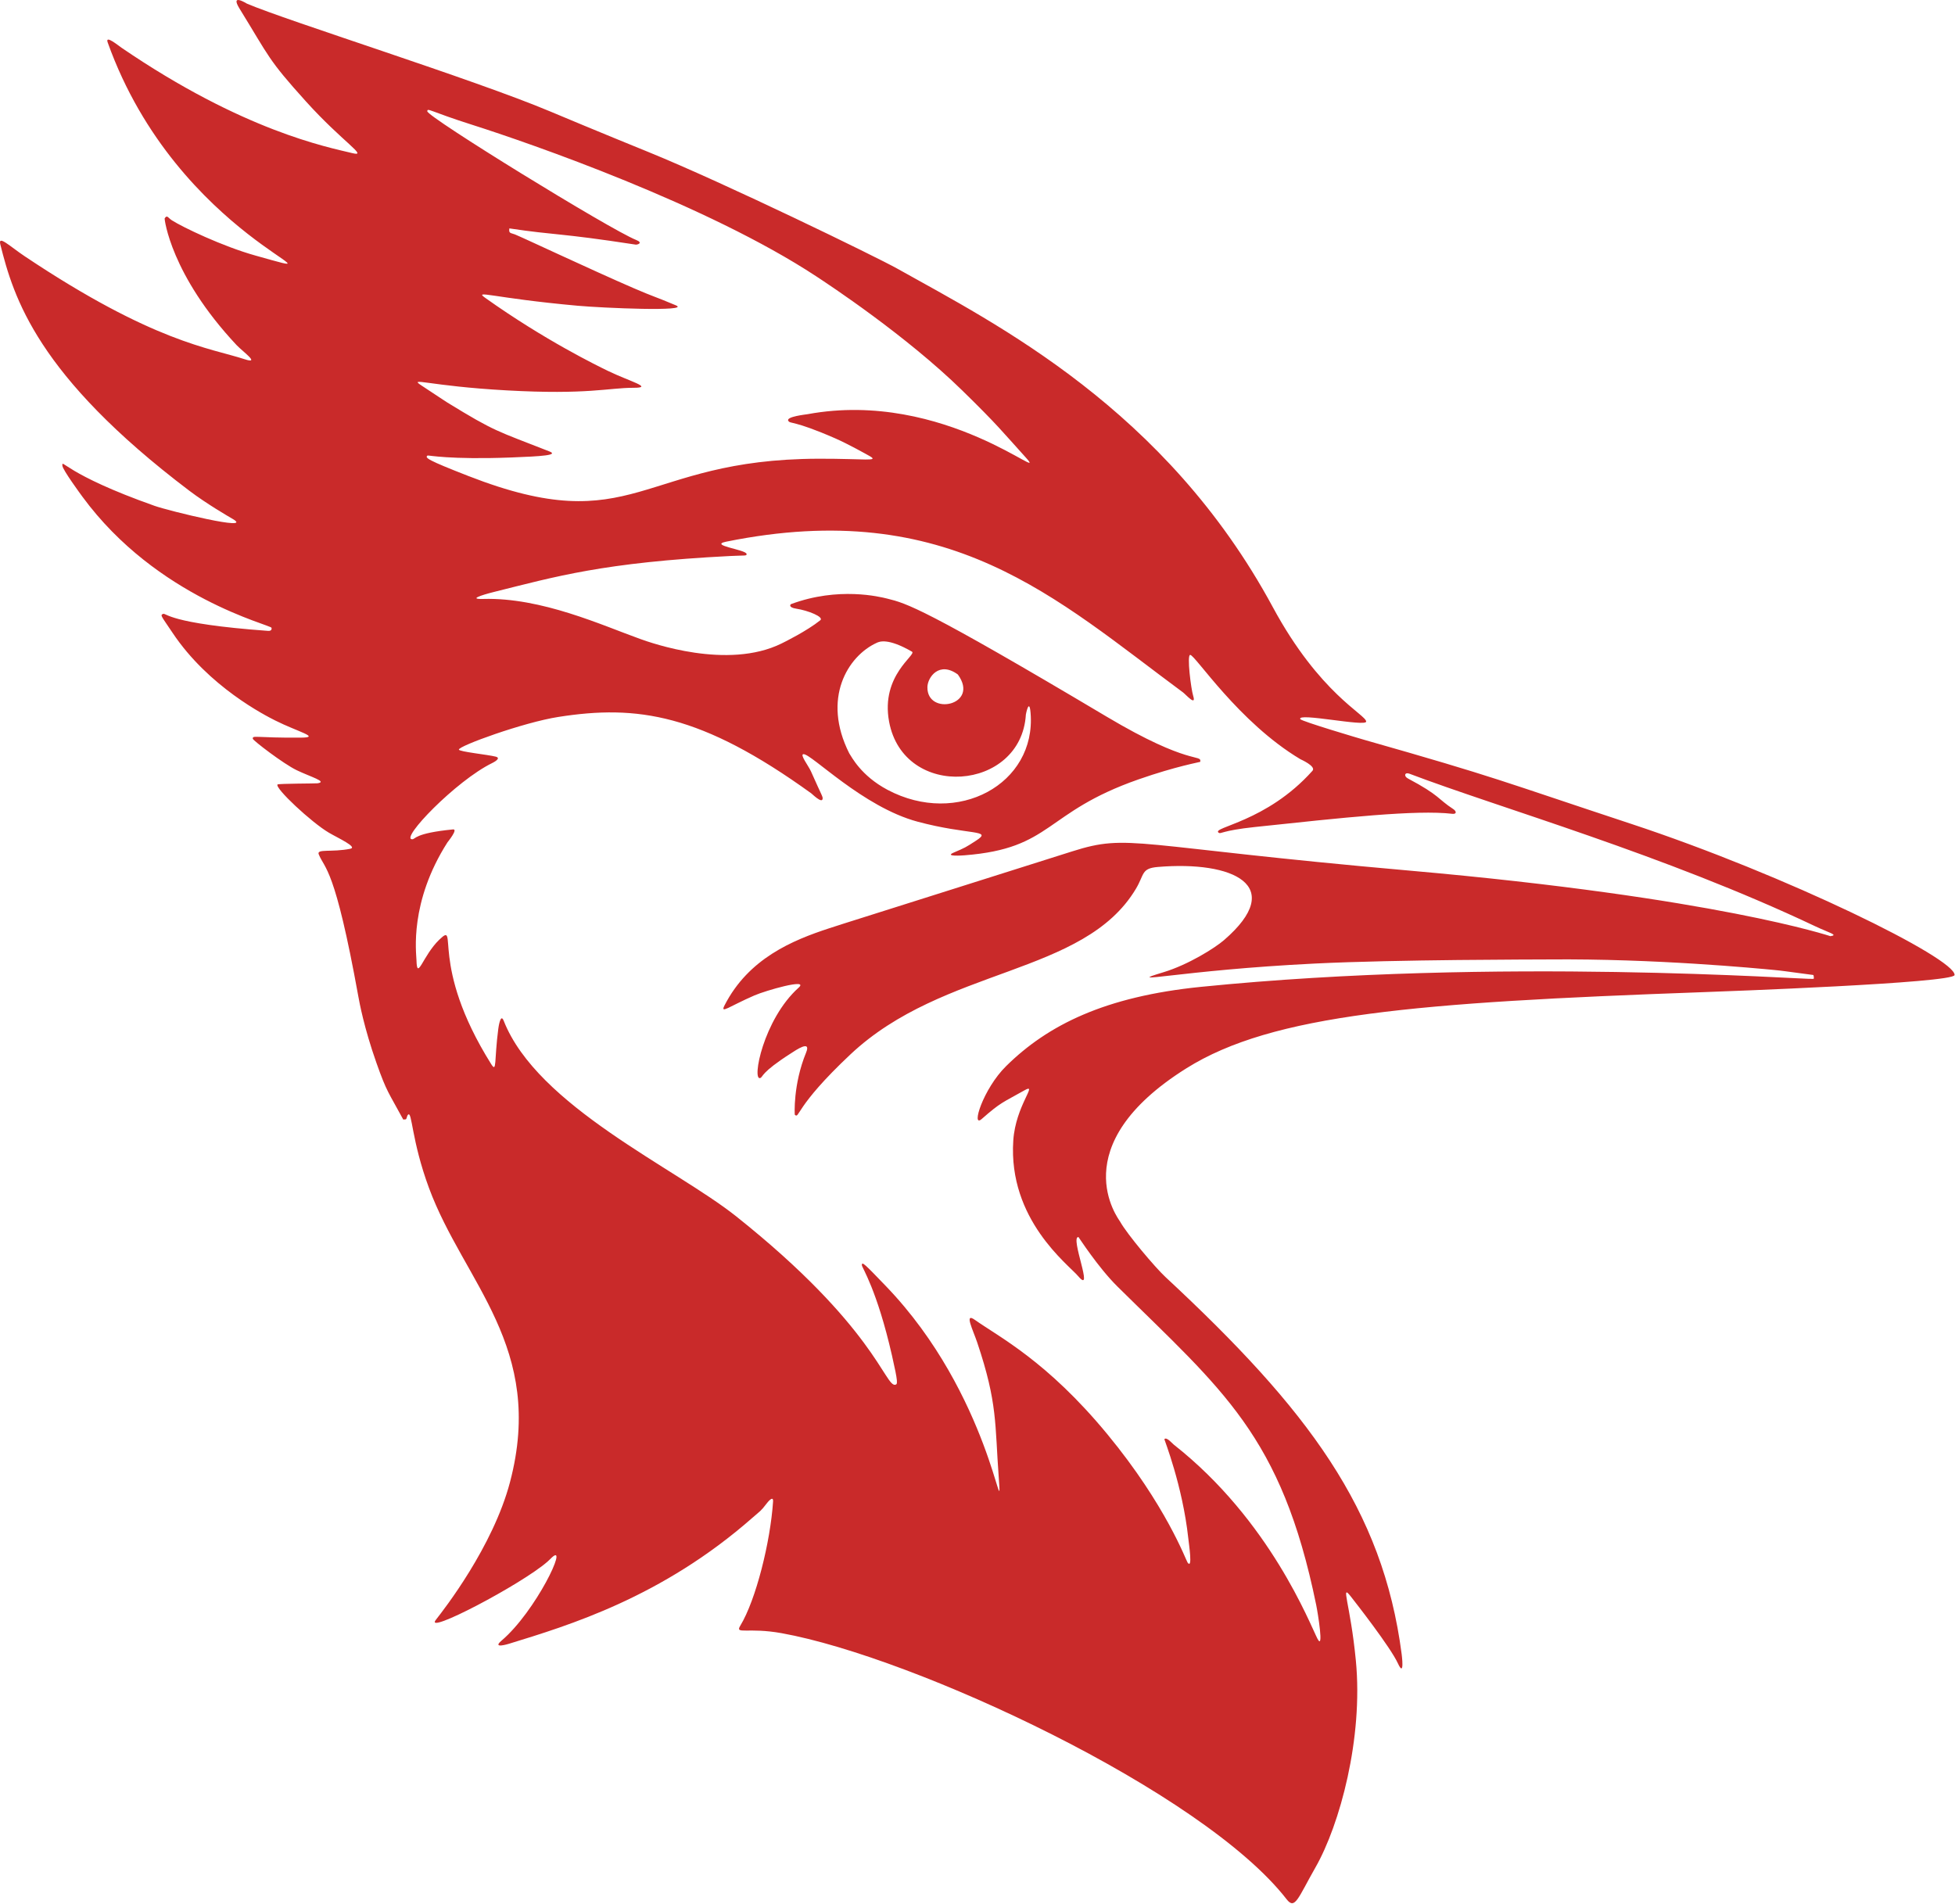
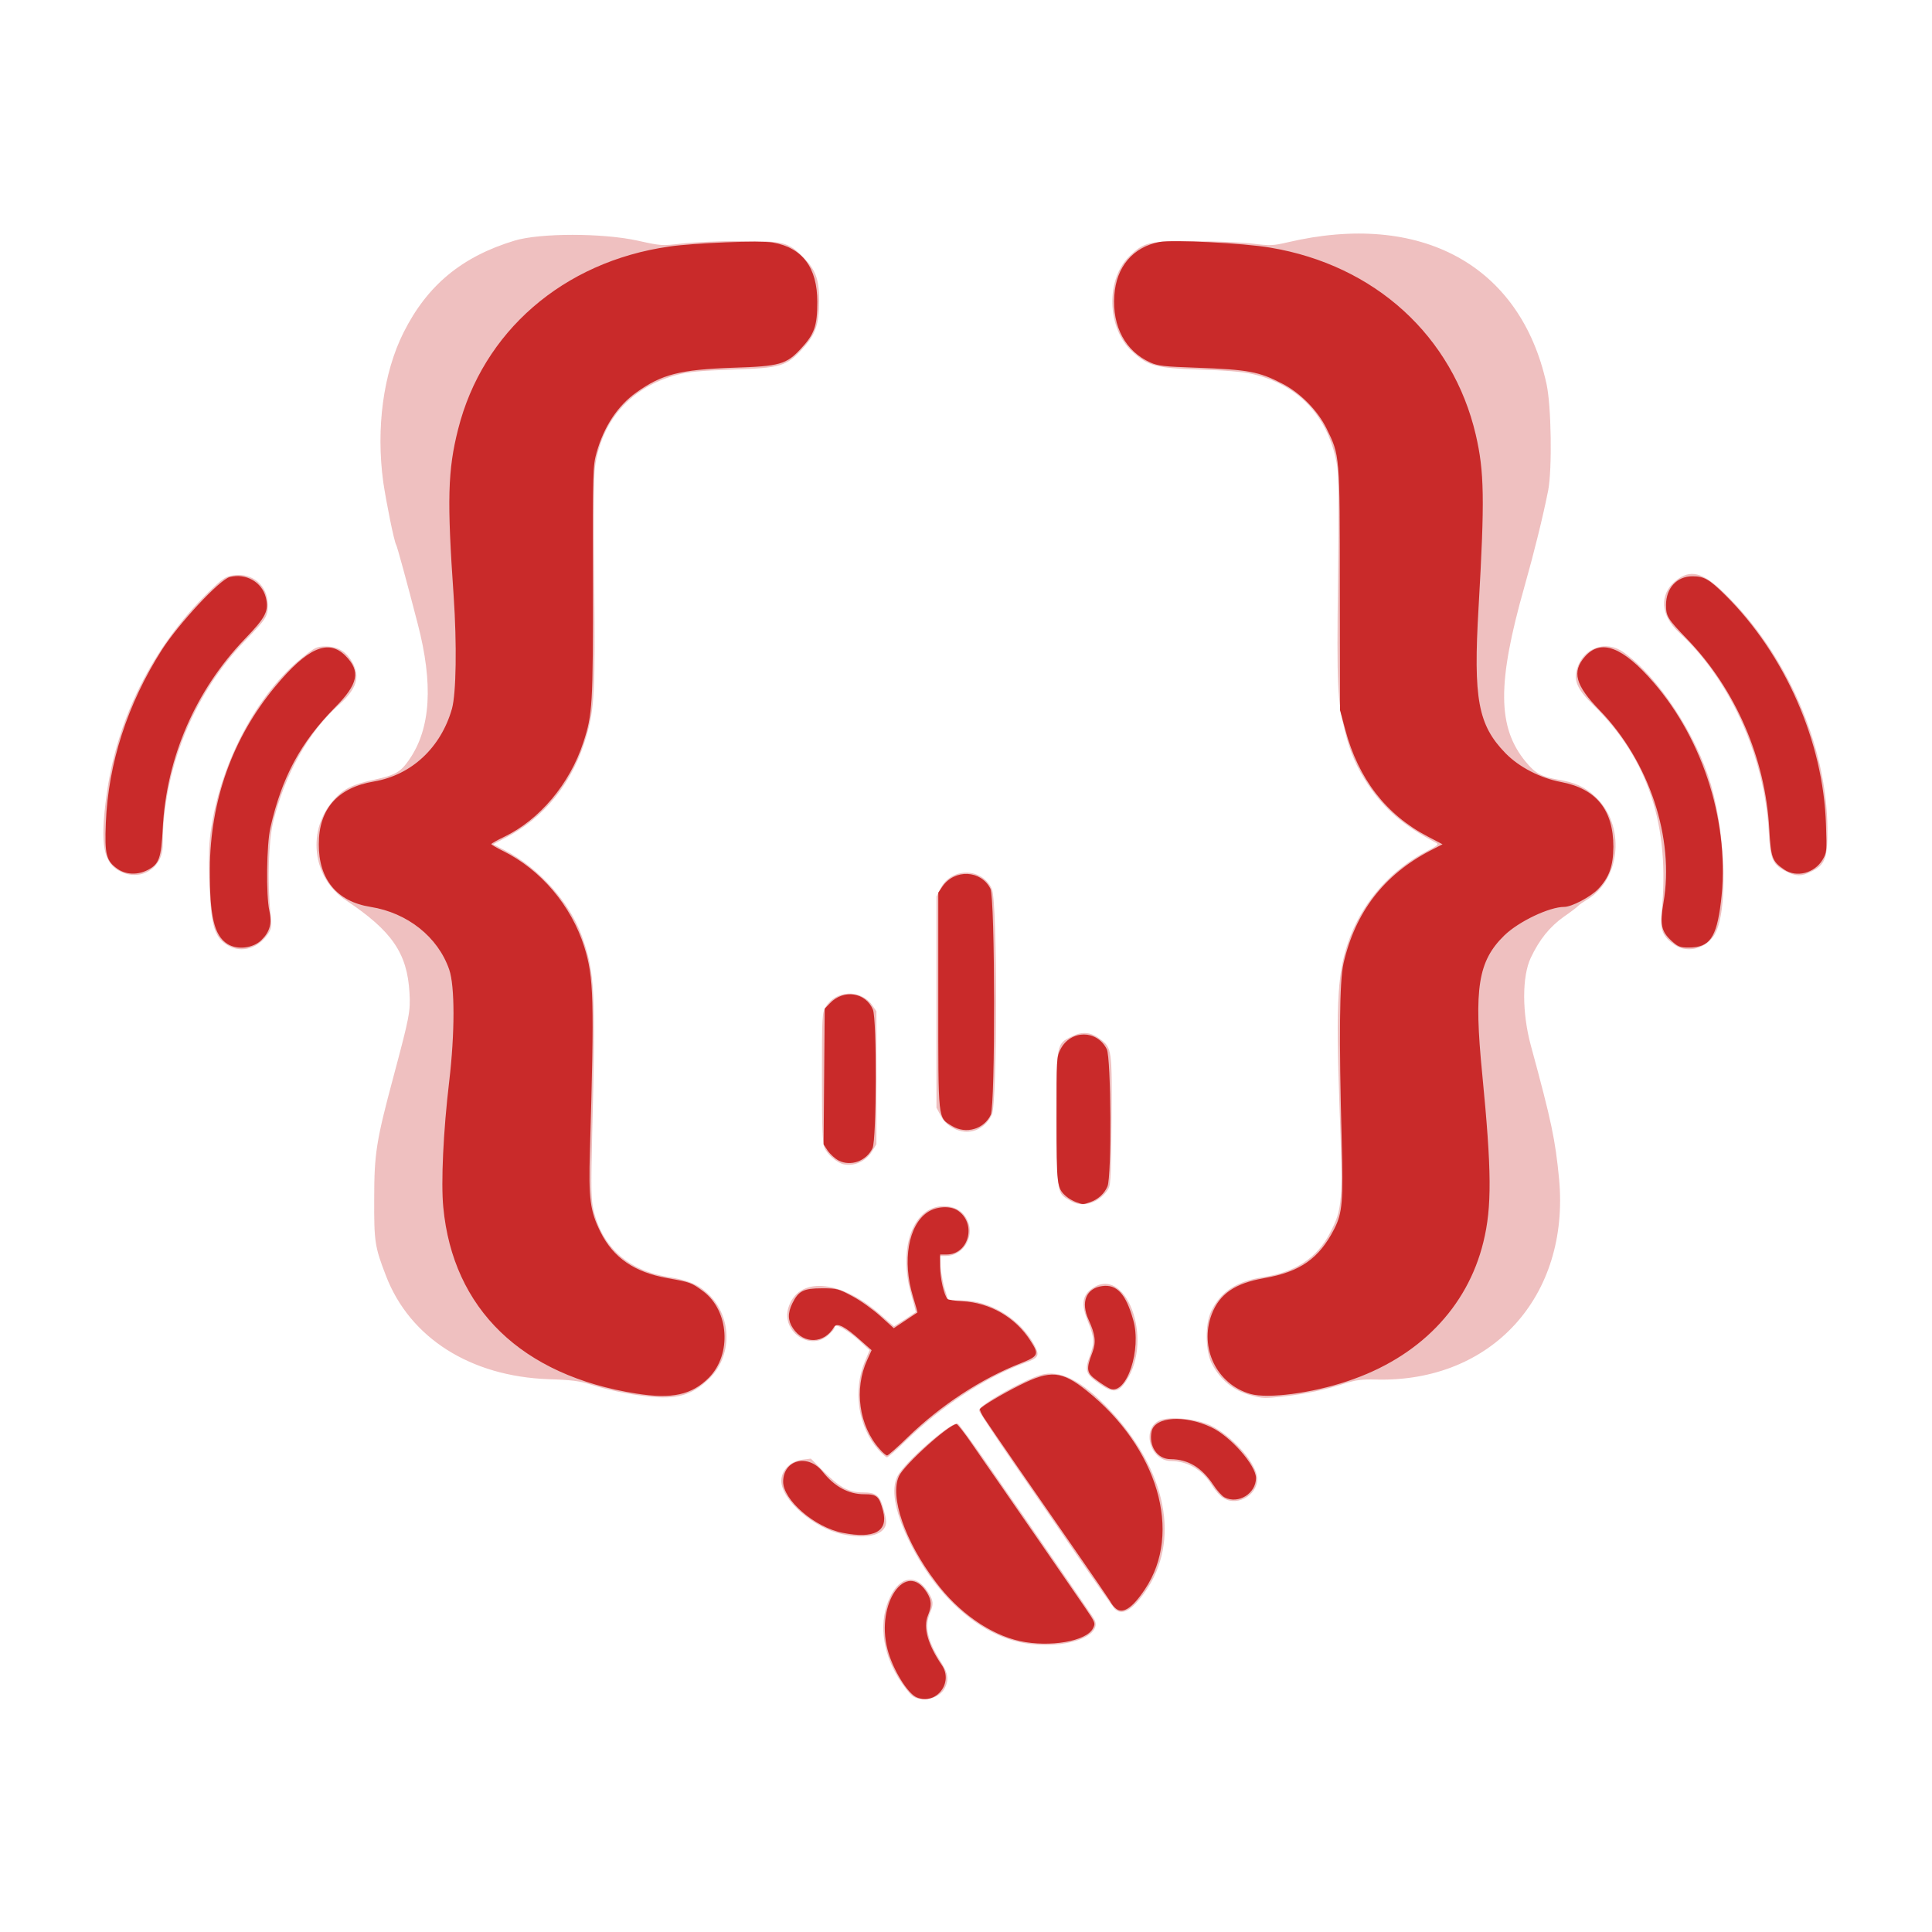
- <svg xmlns="http://www.w3.org/2000/svg" width="100%" height="100%" viewBox="0 0 1035 1008" version="1.1" xml:space="preserve" style="fill-rule:evenodd;clip-rule:evenodd;stroke-linejoin:round;stroke-miterlimit:2;">
+ <svg xmlns="http://www.w3.org/2000/svg" viewBox="0 0 1046 1046" role="img">
  <style>
-         .woodpecker {
-             fill: #C92A2A;
-         }
-         @media (prefers-color-scheme: dark) {
-             .woodpecker {
-                 fill: #FF6B6B;
-             }
-         }
-     </style>
-   <g id="Hintergrund" transform="matrix(1.137695,0,0,1.137695,-38.29931,-88.40909)">
-     <path class="woodpecker" fill="#C92A2A" d="M221.309,598.722C214.36,585.835 213.725,586.191 208.842,572.373C203.037,555.944 200.882,544.033 200.427,541.515C189.464,480.913 184.818,482.291 181.988,475.297C180.894,472.594 188.009,474.45 196.632,472.714C200.315,471.973 190.996,467.749 186.679,465.21C178.629,460.475 161.428,444.441 162.803,442.787C163.164,442.353 180.678,442.358 181.43,442.24C186.231,441.486 178.25,439.296 171.687,436.125C165.433,433.104 151.373,422.277 151.306,421.519C151.148,419.74 152.494,421.14 173.634,420.994C183.258,420.927 172.119,418.245 161.74,413.011C157.252,410.747 130.741,397.376 113.957,372.195C108.94,364.667 108.026,364.023 109.489,363.424C111.134,362.752 111.241,367.885 158.459,371.308C158.628,371.32 160.331,371.444 160.025,369.884C159.748,368.473 106.744,356.15 72.015,308.861C71.205,307.757 62.881,296.423 62.704,294.492C62.362,290.764 63.651,298.273 105.625,313.131C112.11,315.427 152.499,325.331 141.885,319.179C140.225,318.218 129.848,312.204 121.789,306.105C50.811,252.388 40.018,216.161 33.816,191.475C32.657,186.86 38.267,192.358 45.186,196.985C105.165,237.095 131.489,239.65 147.474,244.879C155.178,247.398 146.468,241.204 143.728,238.282C112.991,205.503 110.188,179.533 110.268,179.399C111.417,177.476 111.776,179.031 113.637,180.229C118.587,183.415 137.261,192.366 152.466,196.621C201.818,210.431 116.498,188.965 83.777,97.464C82.445,93.741 88.757,98.933 90.212,99.927C146.977,138.687 186.011,146.146 197.512,148.952C205.433,150.885 193.224,143.961 176.045,124.928C158.184,105.141 159.143,104.435 145.119,81.702C140.614,74.399 148.419,79.336 148.546,79.391C166.95,87.296 254.136,114.637 289.5,129.499C311.193,138.615 331.812,147 335.5,148.499C370.745,162.831 441.486,197.272 451.335,202.792C497.202,228.497 576.119,267.989 625.954,360.259C647.814,400.734 669.323,410.259 669.396,413.503C669.454,416.114 636.905,409.144 638.75,412.389C639.316,413.384 666.275,421.377 668.626,422.046C731.189,439.842 730.839,440.681 792.633,461.093C864.984,484.994 943.7,523.777 943.196,531.467C942.95,535.223 834.93,539.123 825.498,539.463C692.577,544.262 625.889,549.693 585.73,574.877C527.863,611.164 554.185,644.969 554.916,646.272C558.256,652.229 571.215,667.565 575.991,672.004C642.453,733.764 677.107,779.986 685.902,847.462C685.95,847.834 687.383,858.827 684.165,851.816C680.655,844.168 664.155,823.119 662.278,820.725C657.239,814.297 662.022,823.834 664.593,850.493C668.088,886.748 657.099,926.916 645.84,946.688C637.632,961.104 636.292,966.637 632.38,961.595C593.332,911.263 459.146,848.908 397.449,837.767C381.724,834.928 375.589,838.486 378.106,834.347C385.483,822.214 392.156,795.197 393.397,776.525C393.619,773.193 390.561,777.219 390.41,777.418C387.612,781.103 387.457,780.83 383.909,783.952C341.592,821.185 298.054,834.203 270.545,842.672C270.256,842.761 262.393,845.182 267.057,841.216C282.997,827.662 298.344,795.297 290.497,802.496C289.804,803.132 289.166,803.829 288.457,804.448C276.231,815.127 230.62,839.027 236.512,831.505C240.104,826.918 263.069,797.596 271.01,767.369C287.49,704.635 249.557,674.562 233.288,630.577C225.035,608.266 225.46,594.382 223.505,596.511C222.98,597.083 223.06,598.057 222.535,598.629L221.309,598.722ZM877.53,531.459L877.726,532.566C877.547,532.943 877.98,533.19 877.397,533.26C873.677,533.709 731.108,523.023 592.546,536.965C547.886,541.459 521.286,554.683 501.85,573.856C491.088,584.474 485.424,602.903 490.481,598.471C499.551,590.525 499.894,591.056 510.431,585.099C516.943,581.417 506.272,592.078 505.184,608.47C502.739,645.29 530.786,666.179 535.395,671.622C543.126,680.753 531.383,653.081 535.51,653.407C535.602,653.414 544.594,667.475 553.614,676.391C602.476,724.686 629.953,745.542 646.13,824.568C646.948,828.562 649.792,846.257 646.719,840.313C643.17,833.447 624.7,785.265 579.869,750.007C579.106,749.407 576.463,746.23 575.486,747.493C575.403,747.6 583.937,769.016 586.606,793.49C586.955,796.688 588.716,808.118 586.316,804.934C585.561,803.934 576.423,778.45 548.932,745.138C520.806,711.057 498.653,699.969 487.263,691.918C482.2,688.339 486.423,696.587 488.419,702.528C497.952,730.89 496.563,740.228 498.43,765.485C500.385,791.924 494.723,726.914 445.845,676.169C436.156,666.11 434.654,664.506 434.726,666.524C434.765,667.617 441.756,677.948 448.718,708.454C451.668,721.384 451.354,721.899 450.279,722.143C445.547,723.215 440.669,695.071 376.272,643.799C347.898,621.208 283.693,592.536 268.053,552.741C266.539,548.889 265.584,556.148 265.537,556.507C263.588,571.321 264.943,577.242 262.229,572.914C232.982,526.272 247.598,505.875 238.067,515.035C230.363,522.44 227.723,534.583 227.464,524.505C227.378,521.126 224.065,497.638 241.881,469.73C242.003,469.54 247.01,463.45 244.465,463.7C226.41,465.473 227.061,468.264 225.5,468.288C219.533,468.379 245.865,441.03 262.704,432.812C262.948,432.693 267.252,430.592 264.358,429.838C260.742,428.897 247.245,427.545 247.195,426.551C247.107,424.847 277.109,413.932 293.476,411.358C330.118,405.596 359.811,409.832 411.209,446.944C411.631,447.249 416.133,451.738 416.451,449.487C416.606,448.387 416.258,448.479 411.041,436.702C409.898,434.124 405.692,428.754 407.564,428.676C411.25,428.521 435.268,453.291 460.619,460.091C484.609,466.526 495.953,463.695 487.828,468.953C482.837,472.183 482.873,472.151 477.468,474.477C472.748,476.509 482.081,475.781 482.495,475.749C523.628,472.541 519.308,455.837 563.47,440.414C581.139,434.244 592.167,432.375 592.186,432.25C592.778,428.427 587.529,434.372 548.646,411.237C463.289,360.45 455.557,358.53 446.555,356.294C443.07,355.429 423.806,350.645 401.741,358.86C401.491,358.953 400.296,360.397 404.307,360.999C409.622,361.797 417.263,364.849 415.366,366.369C409.146,371.353 398.852,376.431 397.345,377.174C372.174,389.59 336.595,376.867 331.644,375.096C314.029,368.797 285.68,355.679 258.511,356.443C249.416,356.699 262.959,353.33 263.415,353.217C291.931,346.124 314.278,339.45 373.497,336.461C380.503,336.107 381.128,336.515 381.074,335.534C380.961,333.499 363.16,331.499 371.615,329.788C475.526,308.757 525.023,356.238 584.175,399.95C585.454,400.895 590.499,406.687 588.889,401.531C587.9,398.363 585.885,382.537 587.497,382.486C589.787,382.414 609.957,413.816 638.79,431.032C638.862,431.075 646.278,434.321 644.397,436.426C623.01,460.362 597.226,462.647 600.734,465.223C601.829,466.027 601.861,464.257 617.511,462.593C659,458.183 692.744,454.479 709.495,456.439C711.455,456.669 711.587,455.324 709.879,454.213C702.694,449.539 703.806,447.953 688.856,440.012C686.718,438.877 687.377,436.965 689.458,437.755C731.937,453.874 807.793,475.354 878.354,508.773C884.937,511.891 889.24,512.8 885.458,513.386C885.307,513.409 832.819,495.511 689.468,482.866C560.058,471.451 559.364,465.444 532.626,473.911C428.55,506.869 428.581,506.749 419.564,509.696C402.412,515.301 381.994,523.742 370.817,545.592C368.68,549.767 372.793,546.145 384.714,540.962C389.91,538.703 410.378,532.791 405.303,537.34C388.817,552.122 383.408,580.953 387.453,579.393C388.822,578.866 387.422,577.045 401.738,567.896C403.854,566.544 411.315,561.359 408.761,567.582C402.641,582.493 403.461,596.446 403.512,596.49C405.814,598.5 403.253,592.996 429.407,568.403C472.942,527.466 538.027,531.879 562.243,491.337C566.285,484.569 564.65,481.828 572.468,481.173C607.376,478.245 632.673,489.764 603.257,515.208C598.954,518.93 586.586,526.673 575.152,530.138C554.756,536.319 582.548,529.242 645.481,526.127C683.929,524.223 748.027,524.272 754.499,524.213C803.595,523.766 851.174,528.34 859.549,529.145C863.258,529.501 863.174,529.553 877.53,531.459ZM270.687,184C292.983,187.326 293.104,185.967 329.508,191.552C330.14,191.649 333.237,190.784 329.629,189.35C317.675,184.6 232.436,132.099 232.503,129.501C232.547,127.755 233.629,129.501 253.404,135.795C280.398,144.387 362.846,172.972 413.585,206.37C419.347,210.163 455.21,233.769 481.508,259.492C498.255,275.872 499.91,278.393 510.805,290.408C523.48,304.386 473.488,258.687 409.493,270.456C408.622,270.616 399.358,271.598 400.475,273.519C401.416,275.137 402.54,273.053 422.389,281.74C428.31,284.331 436.944,289.173 438.184,289.868C443.156,292.656 436.203,291.129 414.501,291.188C331.081,291.415 329.31,329.55 251.61,299.229C232.425,291.742 231.253,290.724 232.615,289.706C232.89,289.5 242.698,291.7 271.502,290.612C285.748,290.073 293.742,289.53 289.318,287.789C264.719,278.112 264.35,278.862 241.802,265.025C240.824,264.425 240.926,264.442 229.83,257.131C223.57,253.007 232.906,257.354 269.507,259.389C307.218,261.485 316.829,258.176 328.46,258.177C338.118,258.178 326.64,255.213 316.586,250.329C311.814,248.01 287.174,236.041 259.586,216.418C253.956,212.413 262.486,216.373 302.453,219.992C314.229,221.059 355.278,222.809 348.213,219.818C338.308,215.625 338.236,216.015 328.39,211.757C308.984,203.364 276.868,188.226 273.299,186.813C271.319,186.028 270.325,186.466 270.687,184ZM428.853,428.297C415.992,402.778 428.156,383 441.659,376.852C442.888,376.292 446.815,374.504 458.027,380.97C460.468,382.378 443.37,391.845 447.387,413.525C454.196,450.282 508.913,446.043 511.039,410.244C511.049,410.06 512.637,402.154 513.235,409.569C515.892,442.512 479.267,462.604 446.632,445.258C434.283,438.693 429.901,429.836 428.853,428.297ZM479.392,391.607C489.778,405.958 465.009,411.11 465.22,397.495C465.291,392.898 470.707,385.24 479.392,391.607Z" />
-   </g>
+ .logo { fill: #C92A2A; }
+ .ghost { opacity: 0.3; }
+ @media (prefers-color-scheme: dark) { .logo { fill: #FF6B6B; } }
+ </style>
+   <path class="logo ghost" fill-rule="evenodd" d="M493.7,918.0C492.3,916.8 489.0,912.6 486.5,908.6C477.4,894.0 475.7,877.2 482.0,864.4C487.5,853.1 496.3,852.1 502.5,862.0C505.4,866.6 505.6,868.4 503.5,873.3C500.4,880.8 502.1,888.4 509.8,900.4C513.3,905.9 513.8,909.6 511.5,914.0C508.5,919.8 498.8,922.0 493.7,918.0ZM554.2,889.5C529.8,885.1 506.1,863.7 491.5,832.9C484.3,817.5 482.4,806.1 485.9,799.2C489.8,791.5 515.6,769.1 518.6,770.8C519.3,771.2 526.8,781.4 535.2,793.5C543.6,805.7 552.2,818.0 554.3,821.0C559.9,829.0 590.2,873.1 592.1,876.1C598.4,885.7 576.4,893.5 554.2,889.5ZM603.3,870.8C602.2,869.5 593.7,857.5 584.4,844.0C575.2,830.5 559.1,807.2 548.8,792.2C538.5,777.2 530.0,764.3 530.0,763.5C530.0,760.8 553.8,747.3 563.5,744.4C573.9,741.4 585.6,747.4 600.6,763.1C631.8,796.2 639.3,834.3 620.0,861.8C612.8,872.1 607.2,875.1 603.3,870.8ZM456.0,830.6C440.5,827.3 423.0,812.0 423.0,801.7C423.0,796.1 428.0,791.0 434.3,790.3L439.0,789.7L446.1,796.8C454.7,805.4 459.6,808.0 467.1,808.0C474.5,808.0 476.4,809.6 478.5,817.5C479.9,822.7 480.1,824.5 479.2,826.6C476.9,831.6 467.8,833.2 456.0,830.6ZM662.4,811.1C660.7,810.1 657.9,807.0 656.2,804.2C651.0,795.8 643.2,791.1 633.9,791.0C622.5,790.9 617.8,773.2 628.0,769.0C633.6,766.7 647.5,768.1 655.3,771.7C666.3,776.9 678.9,790.6 680.5,799.0C682.2,808.4 670.6,816.1 662.4,811.1ZM475.8,785.2C464.7,772.9 461.6,753.3 468.2,737.2L470.8,731.0L465.3,725.9C458.8,720.0 452.0,716.2 452.0,718.4C452.0,719.2 450.4,721.2 448.3,723.0C438.5,731.6 423.0,720.9 426.8,708.1C432.0,691.1 454.4,692.5 476.0,711.2L484.0,718.1L489.8,714.4C492.9,712.3 495.6,710.5 495.8,710.4C495.9,710.3 494.9,706.3 493.5,701.4C486.0,675.9 494.3,653.0 511.0,653.0C516.3,653.0 520.6,655.2 523.0,659.3C528.5,668.2 522.2,679.9 512.1,680.0L508.7,680.0L509.3,686.6C509.7,690.2 510.7,695.6 511.7,698.6L513.4,704.0L520.1,704.0C536.1,704.0 552.4,714.0 560.1,728.4C563.0,734.0 562.4,735.2 554.8,737.9C533.8,745.5 509.4,761.5 490.4,780.1C485.4,785.0 480.8,789.0 480.2,789.0C479.7,789.0 477.7,787.3 475.8,785.2ZM350.4,756.0C340.4,754.9 328.5,752.4 319.8,749.6C313.9,747.7 309.5,747.1 297.0,746.7C254.8,745.2 221.9,724.4 209.0,690.8C202.9,675.0 202.5,672.4 202.6,649.0C202.6,624.6 203.7,617.7 213.0,583.0C221.7,550.5 222.3,547.5 221.7,537.5C220.5,516.1 212.2,504.0 187.4,487.5C168.8,475.2 165.9,449.0 181.2,432.5C186.2,427.0 191.1,424.6 202.8,422.1C214.2,419.6 216.9,418.0 221.6,411.2C233.2,394.4 234.7,370.4 226.1,337.5C220.1,314.3 215.0,295.8 214.5,295.0C213.4,293.3 209.1,271.9 207.5,261.0C203.5,231.9 207.5,201.9 218.5,180.0C231.3,154.5 249.9,139.0 278.5,130.3C292.3,126.1 326.3,126.1 345.3,130.3C357.9,133.1 358.4,133.1 368.8,131.9C374.7,131.2 388.9,130.5 400.5,130.5C424.4,130.5 426.8,131.1 434.8,139.2C441.6,146.1 443.4,150.9 443.5,162.5C443.5,175.6 441.6,181.1 434.4,188.9C425.7,198.4 422.8,199.2 396.5,200.1C379.3,200.7 372.8,201.3 366.7,202.9C341.6,209.5 325.6,227.5 322.1,253.0C321.5,257.8 321.3,279.8 321.7,315.0C322.3,373.9 321.9,383.4 317.5,398.5C310.2,423.7 294.6,443.1 272.7,454.1L267.0,457.1L273.4,460.4C291.7,469.9 308.3,488.4 314.9,506.5C322.1,526.3 322.6,536.7 320.6,614.5C319.9,644.5 320.0,649.3 321.4,655.4C326.2,675.4 340.2,687.9 361.9,691.4C373.1,693.2 378.2,695.5 383.8,700.9C396.6,713.4 396.5,734.7 383.5,746.9C374.3,755.6 366.1,757.8 350.4,756.0ZM677.2,755.4C667.9,753.0 660.7,747.1 656.2,738.5C652.5,731.5 652.3,717.0 655.8,709.8C661.0,699.2 669.5,693.7 684.2,691.4C701.5,688.7 713.2,680.9 720.1,667.5C726.8,654.6 727.1,650.7 725.3,601.5C723.1,540.7 724.1,525.2 731.1,506.9C738.6,487.4 753.5,470.8 772.4,460.9C779.1,457.3 779.2,457.2 776.9,456.0C759.4,446.6 749.6,438.1 740.5,424.5C734.4,415.3 731.0,407.4 728.1,395.7C724.1,379.5 723.7,371.5 724.4,314.0C724.9,275.6 724.8,257.5 724.0,252.6C719.7,226.0 703.5,208.3 678.0,202.5C673.0,201.3 663.5,200.5 649.5,200.1C625.8,199.3 621.7,198.2 613.1,190.4C599.3,178.0 598.5,151.3 611.5,138.7C619.4,131.1 621.8,130.5 646.0,130.6C657.8,130.6 672.3,131.2 678.1,131.9C687.8,133.1 689.3,133.0 697.1,131.2C769.4,114.2 823.2,143.6 837.3,207.9C839.9,219.7 840.4,253.8 838.2,265.5C835.4,279.6 830.7,298.7 825.4,317.4C810.5,369.8 810.6,393.8 826.1,412.5C831.2,418.7 834.5,420.5 843.5,422.1C852.7,423.6 858.0,426.0 863.6,431.2C880.1,446.4 877.8,476.0 859.2,487.1C857.2,488.3 855.0,489.8 854.5,490.4C854.0,491.0 850.5,493.7 846.7,496.3C839.0,501.8 833.5,508.6 828.8,518.5C824.0,528.6 824.0,548.3 828.8,566.0C840.2,607.9 842.0,616.9 844.1,638.3C850.0,701.9 807.6,748.5 745.0,746.9C737.1,746.7 734.2,747.1 727.5,749.2C717.6,752.4 707.2,754.6 695.5,756.0C684.4,757.2 683.8,757.2 677.2,755.4ZM594.7,748.8C587.8,743.9 587.2,741.9 589.9,734.5C592.7,727.1 592.6,724.2 588.9,715.2C585.4,706.4 585.9,701.8 590.6,698.1C609.1,683.6 625.0,724.8 609.7,747.7C605.4,754.2 602.5,754.4 594.7,748.8ZM579.5,650.1C572.1,645.6 572.5,647.9 572.2,606.8C571.9,564.5 571.8,565.2 580.6,561.0C586.1,558.3 590.7,558.8 595.7,562.6C602.0,567.4 602.1,568.2 601.8,607.0C601.5,640.6 601.4,642.0 599.4,644.7C594.2,651.7 585.8,654.0 579.5,650.1ZM456.5,630.3C453.0,629.4 447.8,624.9 446.4,621.4C445.3,618.8 445.0,610.8 445.0,583.3C445.0,550.3 445.1,548.3 447.0,545.2C452.6,536.0 465.9,535.4 472.2,544.2L474.5,547.5L474.5,583.5L474.5,619.5L472.1,623.4C468.7,628.8 462.3,631.7 456.5,630.3ZM516.1,610.8C513.0,609.1 510.9,607.0 509.3,604.0L507.0,599.7L507.0,542.6L507.0,485.4L509.2,481.0C515.1,469.5 531.7,469.6 537.0,481.3C540.1,488.0 540.0,597.2 537.0,603.5C532.8,612.1 524.1,615.1 516.1,610.8ZM124.0,512.2C116.0,507.8 114.1,501.4 113.3,476.5C112.9,462.2 113.1,456.1 114.5,447.5C120.1,411.7 139.6,375.3 163.7,356.0C170.7,350.4 171.4,350.0 176.4,350.0C182.9,350.0 187.4,352.7 190.7,358.5C195.2,366.5 193.1,373.1 183.3,381.8C167.0,396.3 154.2,419.2 147.9,445.0C145.4,455.5 144.7,477.4 146.4,494.0C147.2,502.0 147.1,502.7 144.9,505.9C139.7,513.4 131.0,516.0 124.0,512.2ZM906.9,511.7C900.1,507.1 898.7,503.6 899.6,494.0C904.3,447.3 892.4,411.0 862.9,382.0C854.0,373.3 851.9,368.7 853.8,362.1C857.3,350.6 869.5,346.3 879.1,353.2C898.0,366.7 918.5,397.9 926.4,425.1C934.5,453.3 935.5,493.4 928.4,505.8C923.9,513.5 913.8,516.3 906.9,511.7ZM64.9,471.7C56.0,467.1 54.2,457.2 57.5,431.7C63.1,389.2 82.6,350.1 113.2,320.3C120.5,313.2 122.1,312.1 126.2,311.5C136.7,309.9 145.0,317.0 145.0,327.5C145.0,333.8 144.3,334.9 132.6,347.0C104.6,375.9 88.1,417.0 88.1,457.7C88.1,470.1 76.0,477.5 64.9,471.7ZM967.0,471.8C959.7,468.1 958.4,465.2 957.6,450.3C955.4,409.4 936.6,367.7 908.8,342.2C899.1,333.2 898.3,322.0 906.9,314.7C915.0,307.9 921.8,309.6 933.8,321.3C967.5,354.2 989.0,403.6 989.4,448.6C989.5,464.8 988.2,468.2 980.4,472.0C975.2,474.6 972.4,474.5 967.0,471.8Z" />
+   <path class="logo" fill-rule="evenodd" d="M496.4,919.0C491.4,917.0 483.3,903.8 480.5,893.0C474.0,868.0 490.7,844.2 501.9,862.3C504.4,866.4 504.5,869.5 502.4,874.6C499.7,881.0 502.3,890.4 509.9,901.5C516.4,911.0 506.9,923.3 496.4,919.0ZM552.2,888.5C536.1,885.0 518.9,873.0 506.6,856.5C489.9,834.5 481.6,810.2 486.7,799.2C489.5,793.0 513.9,771.0 517.9,771.0C518.4,771.0 522.2,775.8 526.3,781.8C530.3,787.7 537.0,797.2 541.0,803.0C548.7,814.1 577.3,855.5 587.3,870.1C593.1,878.6 593.2,878.8 591.7,881.7C588.1,888.6 568.4,892.0 552.2,888.5ZM603.6,870.4C602.7,869.6 601.5,867.9 600.9,866.7C600.2,865.6 591.1,852.2 580.6,837.1C560.7,808.5 537.2,774.4 532.7,767.6C531.3,765.4 530.3,763.3 530.6,762.8C531.6,761.3 542.0,755.0 552.2,749.9C568.7,741.6 574.9,742.2 588.3,752.9C626.9,783.8 640.4,829.8 619.9,860.4C612.8,871.1 607.5,874.3 603.6,870.4ZM456.3,829.9C441.1,827.0 424.0,812.1 424.0,802.2C424.1,790.2 437.5,786.9 445.4,796.8C451.8,804.9 459.4,809.0 467.9,809.0C474.8,809.0 476.0,810.0 478.1,818.1C481.0,829.1 473.3,833.3 456.3,829.9ZM663.0,810.7C661.6,810.0 658.8,806.9 656.8,803.8C650.6,794.5 643.3,790.1 633.8,790.0C626.5,790.0 621.8,782.9 623.5,774.9C625.3,767.0 641.3,765.9 655.7,772.7C666.1,777.5 680.0,793.3 680.0,800.2C680.0,808.6 670.5,814.5 663.0,810.7ZM476.2,784.5C465.0,771.9 462.3,752.0 469.5,736.3L471.9,731.0L466.0,725.8C457.6,718.2 453.1,715.9 451.6,718.4C446.3,727.6 435.1,727.9 429.3,719.1C426.5,714.9 426.4,710.9 429.0,705.6C432.3,698.9 435.1,697.5 445.0,697.5C453.1,697.5 453.9,697.7 461.5,701.8C465.9,704.1 472.7,709.0 476.7,712.6L483.9,719.1L490.2,714.9C493.7,712.6 496.6,710.6 496.7,710.6C496.8,710.5 495.7,706.6 494.3,702.0C488.4,682.6 491.8,663.2 502.2,656.3C507.0,653.1 514.3,652.7 518.4,655.3C528.9,662.2 524.7,679.2 512.5,679.2L509.0,679.2L509.0,685.9C509.0,692.0 511.1,701.2 513.0,703.3C513.4,703.7 517.0,704.3 521.1,704.5C536.1,705.3 549.9,713.3 557.9,725.9C562.7,733.3 562.3,734.2 552.8,738.0C531.1,746.5 509.5,760.7 491.4,778.2C485.9,783.6 480.8,788.0 480.3,788.0C479.7,788.0 477.8,786.4 476.2,784.5ZM344.5,754.5C282.5,744.8 245.2,708.7 240.0,653.6C238.7,640.3 240.0,612.4 243.2,585.5C246.3,559.2 246.3,533.8 243.2,524.9C237.1,507.3 220.7,494.2 200.6,491.0C182.4,488.1 172.5,476.1 172.6,457.0C172.6,438.0 182.8,426.4 202.5,423.1C222.8,419.6 238.7,404.8 244.7,383.7C247.0,375.4 247.4,348.7 245.6,322.5C242.0,270.8 242.4,254.6 248.0,232.5C261.3,179.6 304.9,141.7 362.2,133.5C375.9,131.5 411.6,130.1 418.4,131.3C434.5,134.1 442.5,144.9 442.5,163.5C442.5,176.5 440.9,181.0 433.5,188.9C425.7,197.3 422.1,198.3 397.0,199.1C368.3,200.1 358.3,202.6 344.5,212.5C334.4,219.7 327.0,230.9 323.0,245.0C321.0,252.3 320.9,254.3 321.0,315.0C321.1,381.9 320.8,386.8 315.8,402.0C308.5,424.4 292.1,443.9 272.9,453.1C269.1,454.9 266.0,456.7 266.0,457.0C266.0,457.3 268.8,459.0 272.3,460.7C292.8,470.8 309.3,490.3 316.3,512.5C321.5,529.2 321.8,540.3 319.4,623.0C318.6,649.0 319.5,655.7 325.1,667.0C332.1,681.0 343.5,688.8 361.4,692.0C373.8,694.2 374.3,694.4 380.7,699.1C394.7,709.5 396.3,733.2 383.8,745.9C374.5,755.2 363.9,757.6 344.5,754.5ZM677.0,754.7C658.8,749.5 649.2,729.8 656.0,711.6C660.2,700.6 668.5,694.8 684.4,692.0C703.9,688.6 714.2,681.4 722.4,665.3C726.8,656.7 727.3,650.4 726.4,617.0C724.9,562.5 725.2,530.8 727.4,521.5C733.8,493.7 749.3,473.6 774.4,460.5L781.0,457.1L773.2,453.0C750.5,441.2 735.4,421.7 728.3,394.9L725.5,384.5L725.4,319.0C725.4,245.8 725.4,246.7 718.2,232.0C713.5,222.4 704.1,212.8 694.4,207.8C681.7,201.2 675.8,200.1 648.0,199.1C630.6,198.5 626.8,198.1 622.9,196.3C609.4,190.3 602.1,176.8 603.3,160.0C604.3,144.5 613.4,133.7 627.8,131.0C635.0,129.7 673.4,131.6 687.9,134.1C744.5,143.6 786.5,182.0 799.0,235.4C803.6,255.3 803.9,270.1 800.5,329.0C797.6,378.4 800.2,392.5 815.1,407.8C822.4,415.3 834.0,421.3 845.2,423.4C864.2,427.0 873.5,438.5 873.5,458.5C873.4,469.0 871.2,475.1 865.2,481.4C861.1,485.6 850.9,491.0 846.9,491.0C838.8,491.0 822.2,498.9 814.4,506.5C800.2,520.4 797.9,535.1 802.5,581.6C807.6,633.8 807.8,653.4 803.1,672.5C794.4,708.0 768.1,735.0 729.5,747.8C710.2,754.3 686.4,757.4 677.0,754.7ZM601.1,751.9C599.8,751.4 596.5,749.3 593.8,747.3C588.2,743.3 587.9,741.4 591.5,732.0C593.5,726.6 593.0,722.5 589.4,714.6C585.0,705.0 588.0,697.5 596.7,696.3C604.6,695.2 609.5,700.4 613.5,714.5C618.2,730.6 610.0,755.3 601.1,751.9ZM582.5,650.8C580.9,650.2 578.4,648.8 577.1,647.6C572.2,643.3 572.0,641.4 572.0,605.7C572.0,573.2 572.0,572.3 574.2,568.0C579.7,557.5 593.9,557.4 599.2,568.0C601.6,572.7 601.9,636.9 599.6,642.3C597.9,646.3 594.5,649.4 590.1,650.9C586.2,652.2 586.4,652.2 582.5,650.8ZM454.0,628.3C452.1,627.3 449.5,624.9 448.2,623.1L445.9,619.6L446.2,582.9L446.5,546.1L449.4,543.1C456.8,535.4 468.7,537.3 472.6,546.6C474.8,551.9 474.6,616.9 472.4,621.6C469.1,628.6 460.6,631.7 454.0,628.3ZM515.4,609.6C507.7,604.9 508.0,607.4 508.0,541.7L508.0,483.3L510.2,480.0C516.8,470.4 531.1,471.0 536.2,481.1C538.8,486.1 538.9,598.2 536.4,603.6C532.7,611.4 522.9,614.2 515.4,609.6ZM123.2,511.1C115.9,506.5 113.5,496.0 113.6,470.5C113.8,433.4 125.9,399.6 148.9,371.8C166.4,350.7 177.7,345.7 187.0,355.0C195.4,363.4 194.0,370.3 181.4,383.0C162.7,402.0 152.6,420.8 146.4,448.1C144.3,457.2 144.0,484.8 145.8,492.9C147.4,499.8 146.1,504.5 141.5,509.0C137.0,513.4 128.5,514.4 123.2,511.1ZM905.0,509.4C899.4,504.3 898.6,500.5 900.6,488.8C906.7,453.9 892.9,412.2 866.0,384.5C852.9,371.0 850.9,363.7 858.1,355.5C866.7,345.7 878.5,350.1 895.2,369.4C922.8,401.3 936.8,447.0 931.7,488.5C929.3,507.8 925.6,513.0 914.3,513.0C909.6,513.0 908.5,512.6 905.0,509.4ZM63.9,470.6C57.5,466.2 56.6,462.8 57.3,445.5C58.6,413.3 69.0,381.1 87.6,351.9C96.6,337.8 118.9,313.8 124.4,312.4C133.1,310.2 141.8,315.1 143.9,323.4C145.7,330.7 144.0,334.1 132.6,345.9C105.9,373.7 90.1,410.0 88.1,448.5C87.3,464.6 86.1,467.9 80.0,471.0C74.6,473.8 68.4,473.6 63.9,470.6ZM966.0,470.8C959.4,466.3 958.8,464.5 957.9,448.8C955.8,410.6 939.7,373.2 913.4,346.0C902.8,335.0 902.0,333.7 902.0,327.5C902.0,318.4 907.9,312.0 916.3,312.0C922.6,312.0 925.4,313.6 934.0,322.1C966.4,354.2 987.2,401.4 988.6,446.5C989.1,460.8 989.0,461.7 986.8,465.4C982.4,472.8 972.6,475.3 966.0,470.8Z" />
</svg>
